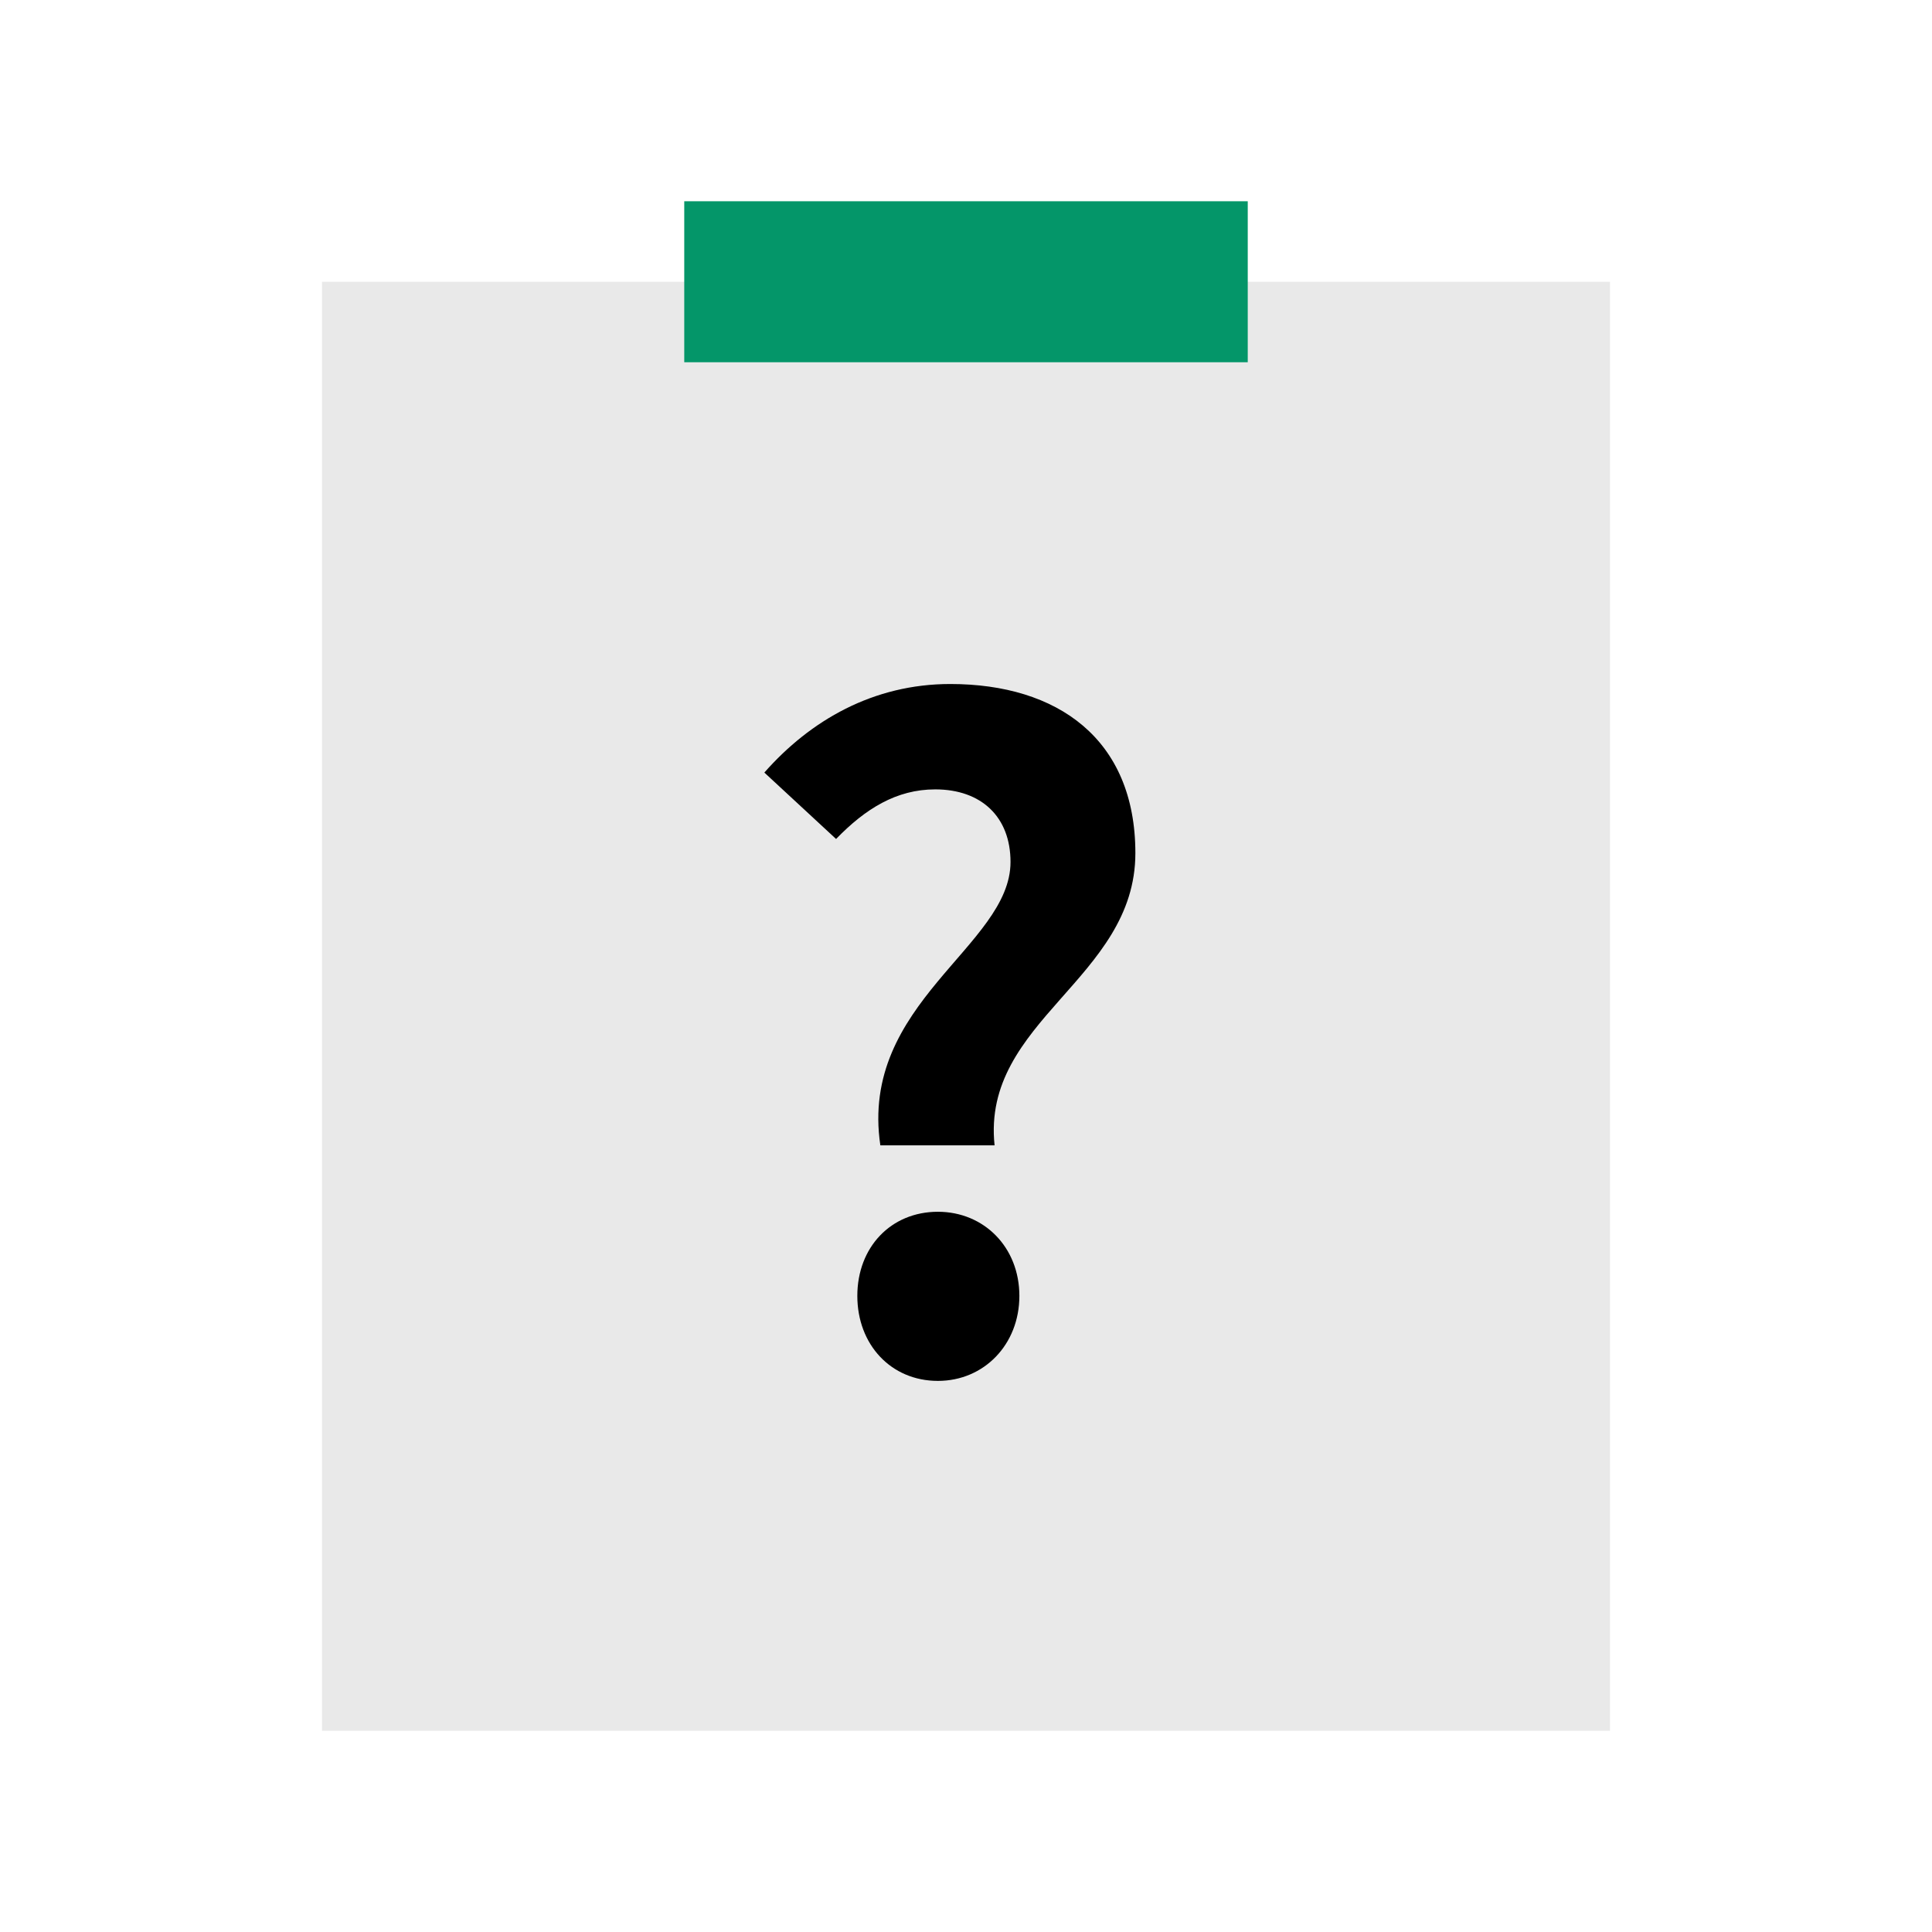
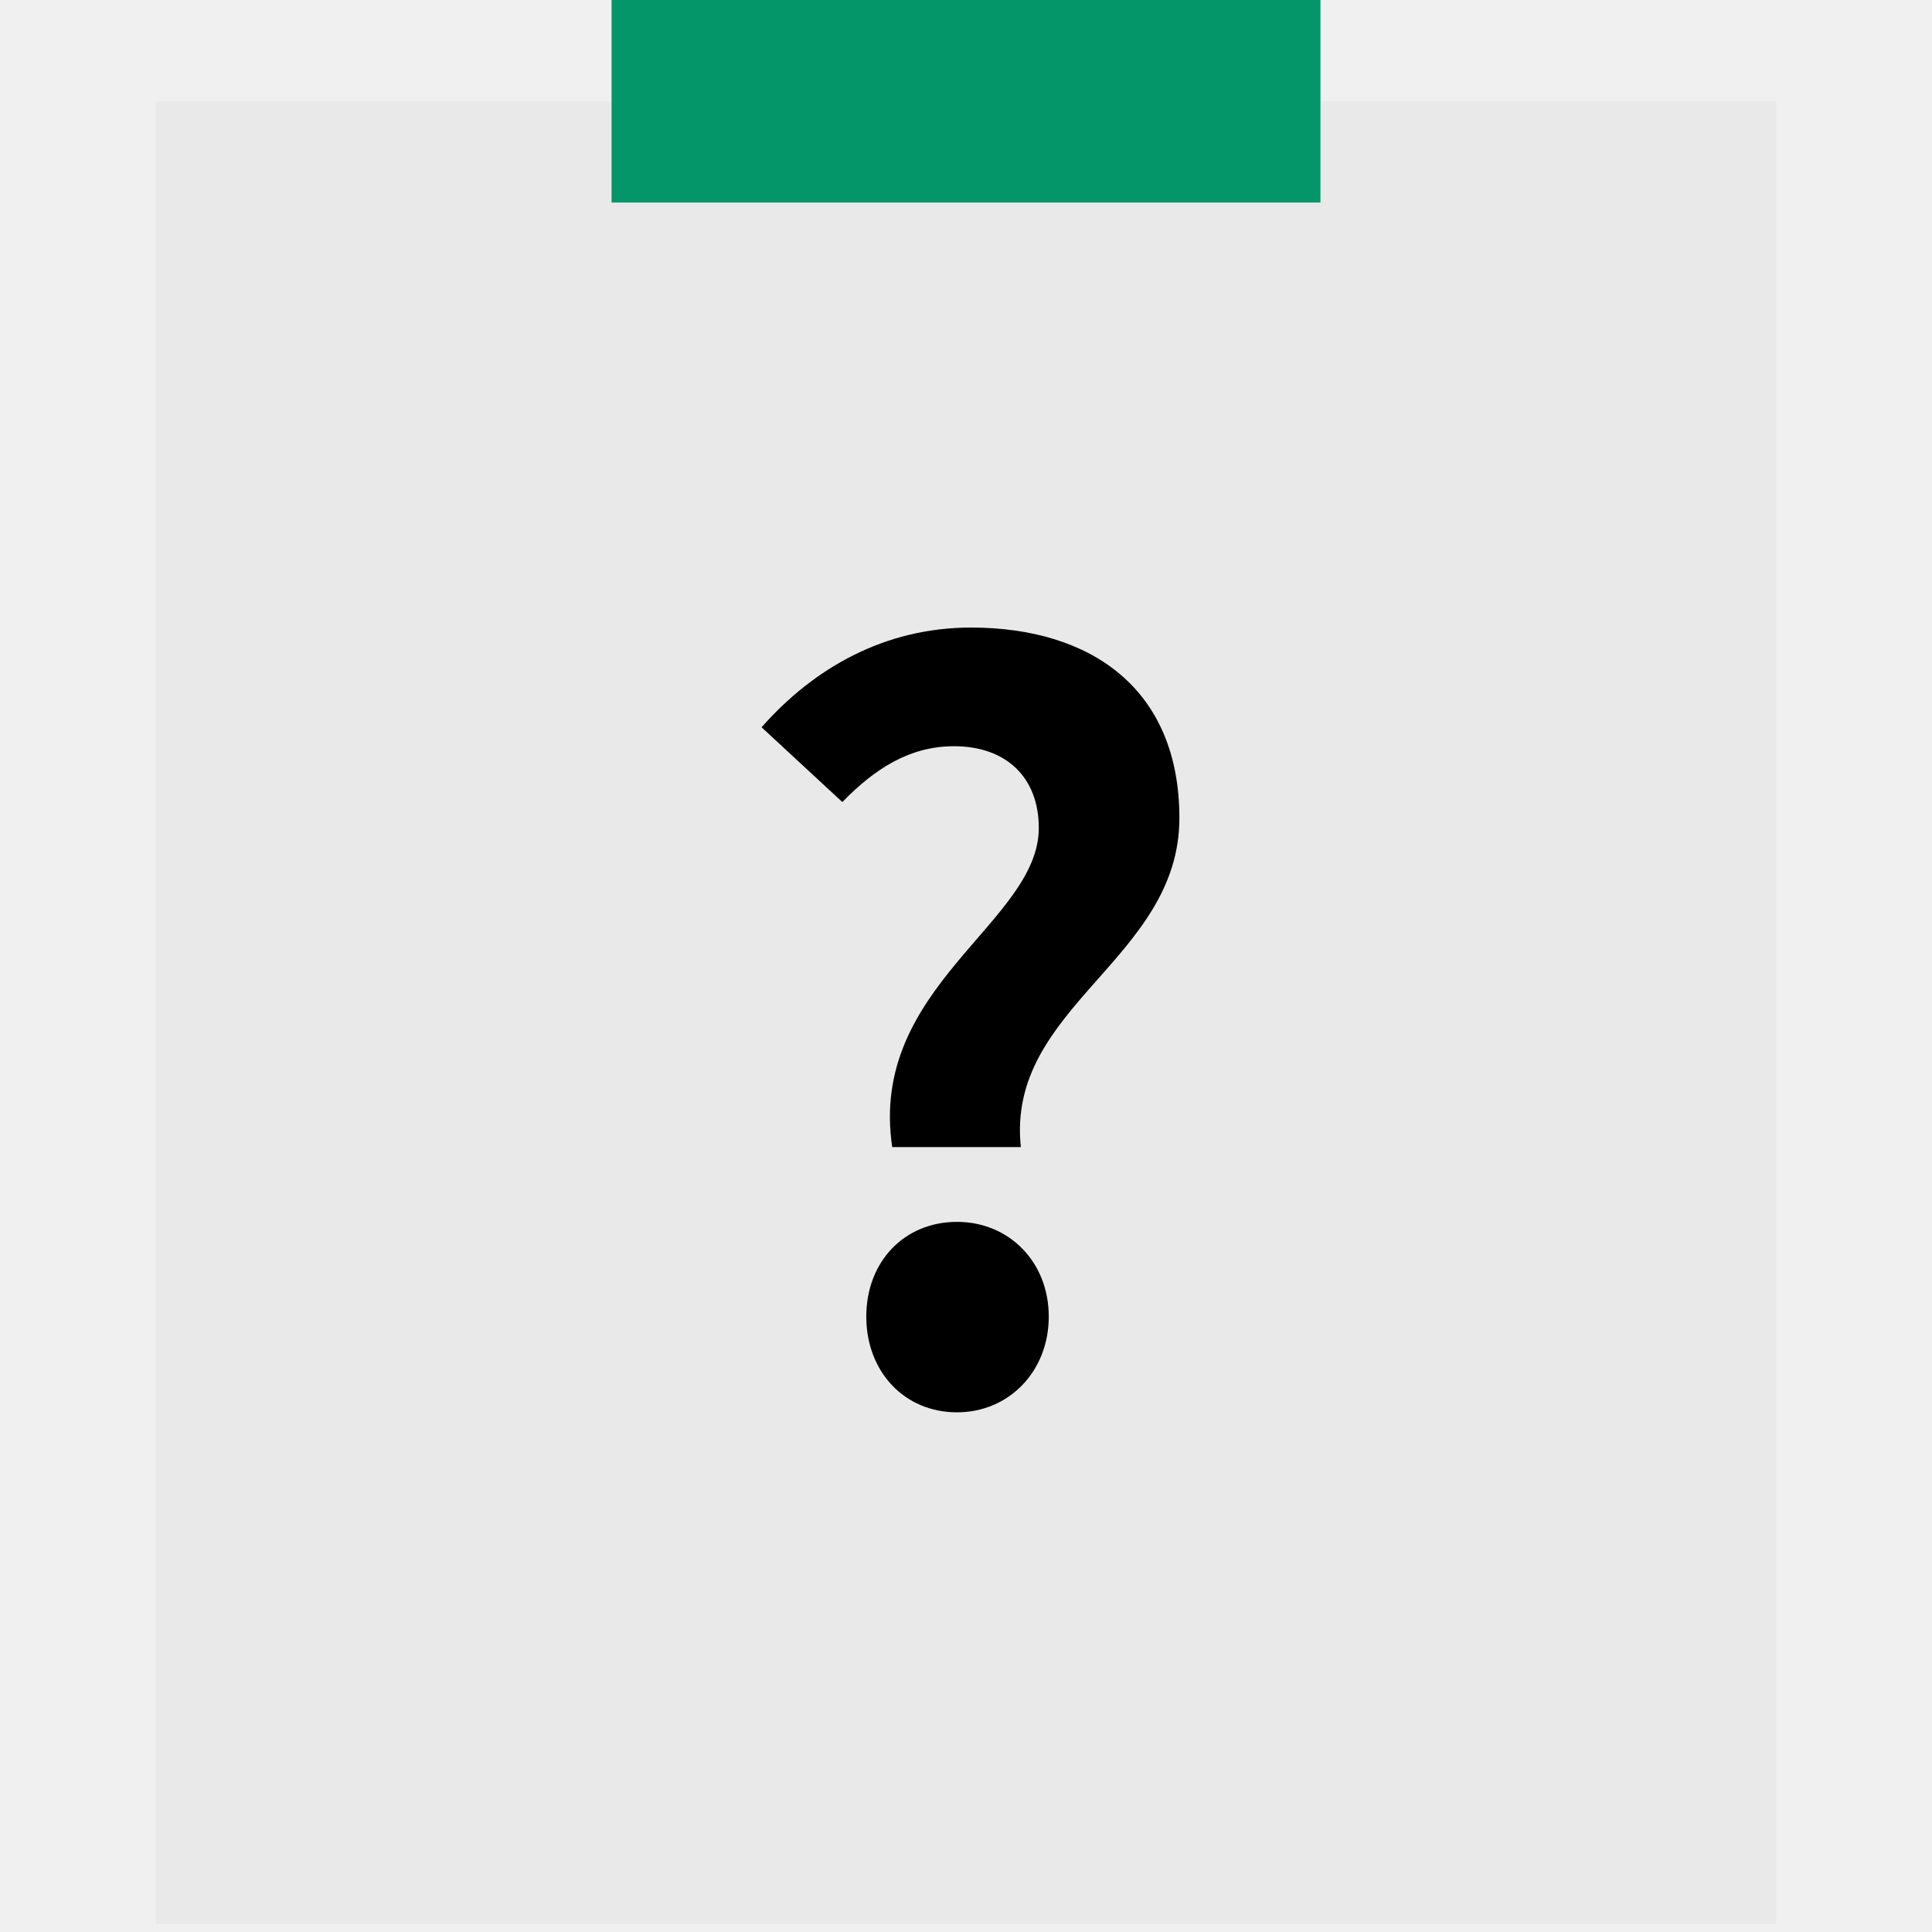
- <svg xmlns="http://www.w3.org/2000/svg" width="48" height="48" viewBox="0 0 48 48" fill="none">
-   <rect width="48" height="48" fill="white" />
-   <rect x="8" y="7" width="32" height="36" fill="#E9E9E9" />
-   <rect x="17" y="5" width="14" height="4" fill="#049669" />
-   <path d="M21.872 28.456H24.71C24.38 25.354 28.208 24.32 28.208 21.196C28.208 18.358 26.272 16.994 23.61 16.994C21.696 16.994 20.134 17.896 18.99 19.194L20.772 20.844C21.498 20.096 22.268 19.612 23.236 19.612C24.38 19.612 25.106 20.294 25.106 21.416C25.106 23.506 21.344 24.914 21.872 28.456ZM23.302 34.308C24.446 34.308 25.326 33.406 25.326 32.196C25.326 30.986 24.446 30.106 23.302 30.106C22.136 30.106 21.3 30.986 21.3 32.196C21.3 33.406 22.136 34.308 23.302 34.308Z" fill="black" />
+ <svg xmlns="http://www.w3.org/2000/svg" width="52" height="52" viewBox="0 0 52 62" fill="none">
+   <rect y="3.25" width="52" height="58.5" fill="#E9E9E9" />
+   <rect x="14.625" width="22.75" height="6.5" fill="#049669" />
+   <path d="M23.632 36.811H27.76C27.28 32.299 32.848 30.795 32.848 26.251C32.848 22.123 30.032 20.139 26.16 20.139C23.376 20.139 21.104 21.451 19.44 23.339L22.032 25.739C23.088 24.651 24.208 23.947 25.616 23.947C27.28 23.947 28.336 24.939 28.336 26.571C28.336 29.611 22.864 31.659 23.632 36.811ZM25.712 45.323C27.376 45.323 28.656 44.011 28.656 42.251C28.656 40.491 27.376 39.211 25.712 39.211C24.016 39.211 22.8 40.491 22.8 42.251C22.8 44.011 24.016 45.323 25.712 45.323Z" fill="black" />
</svg>
